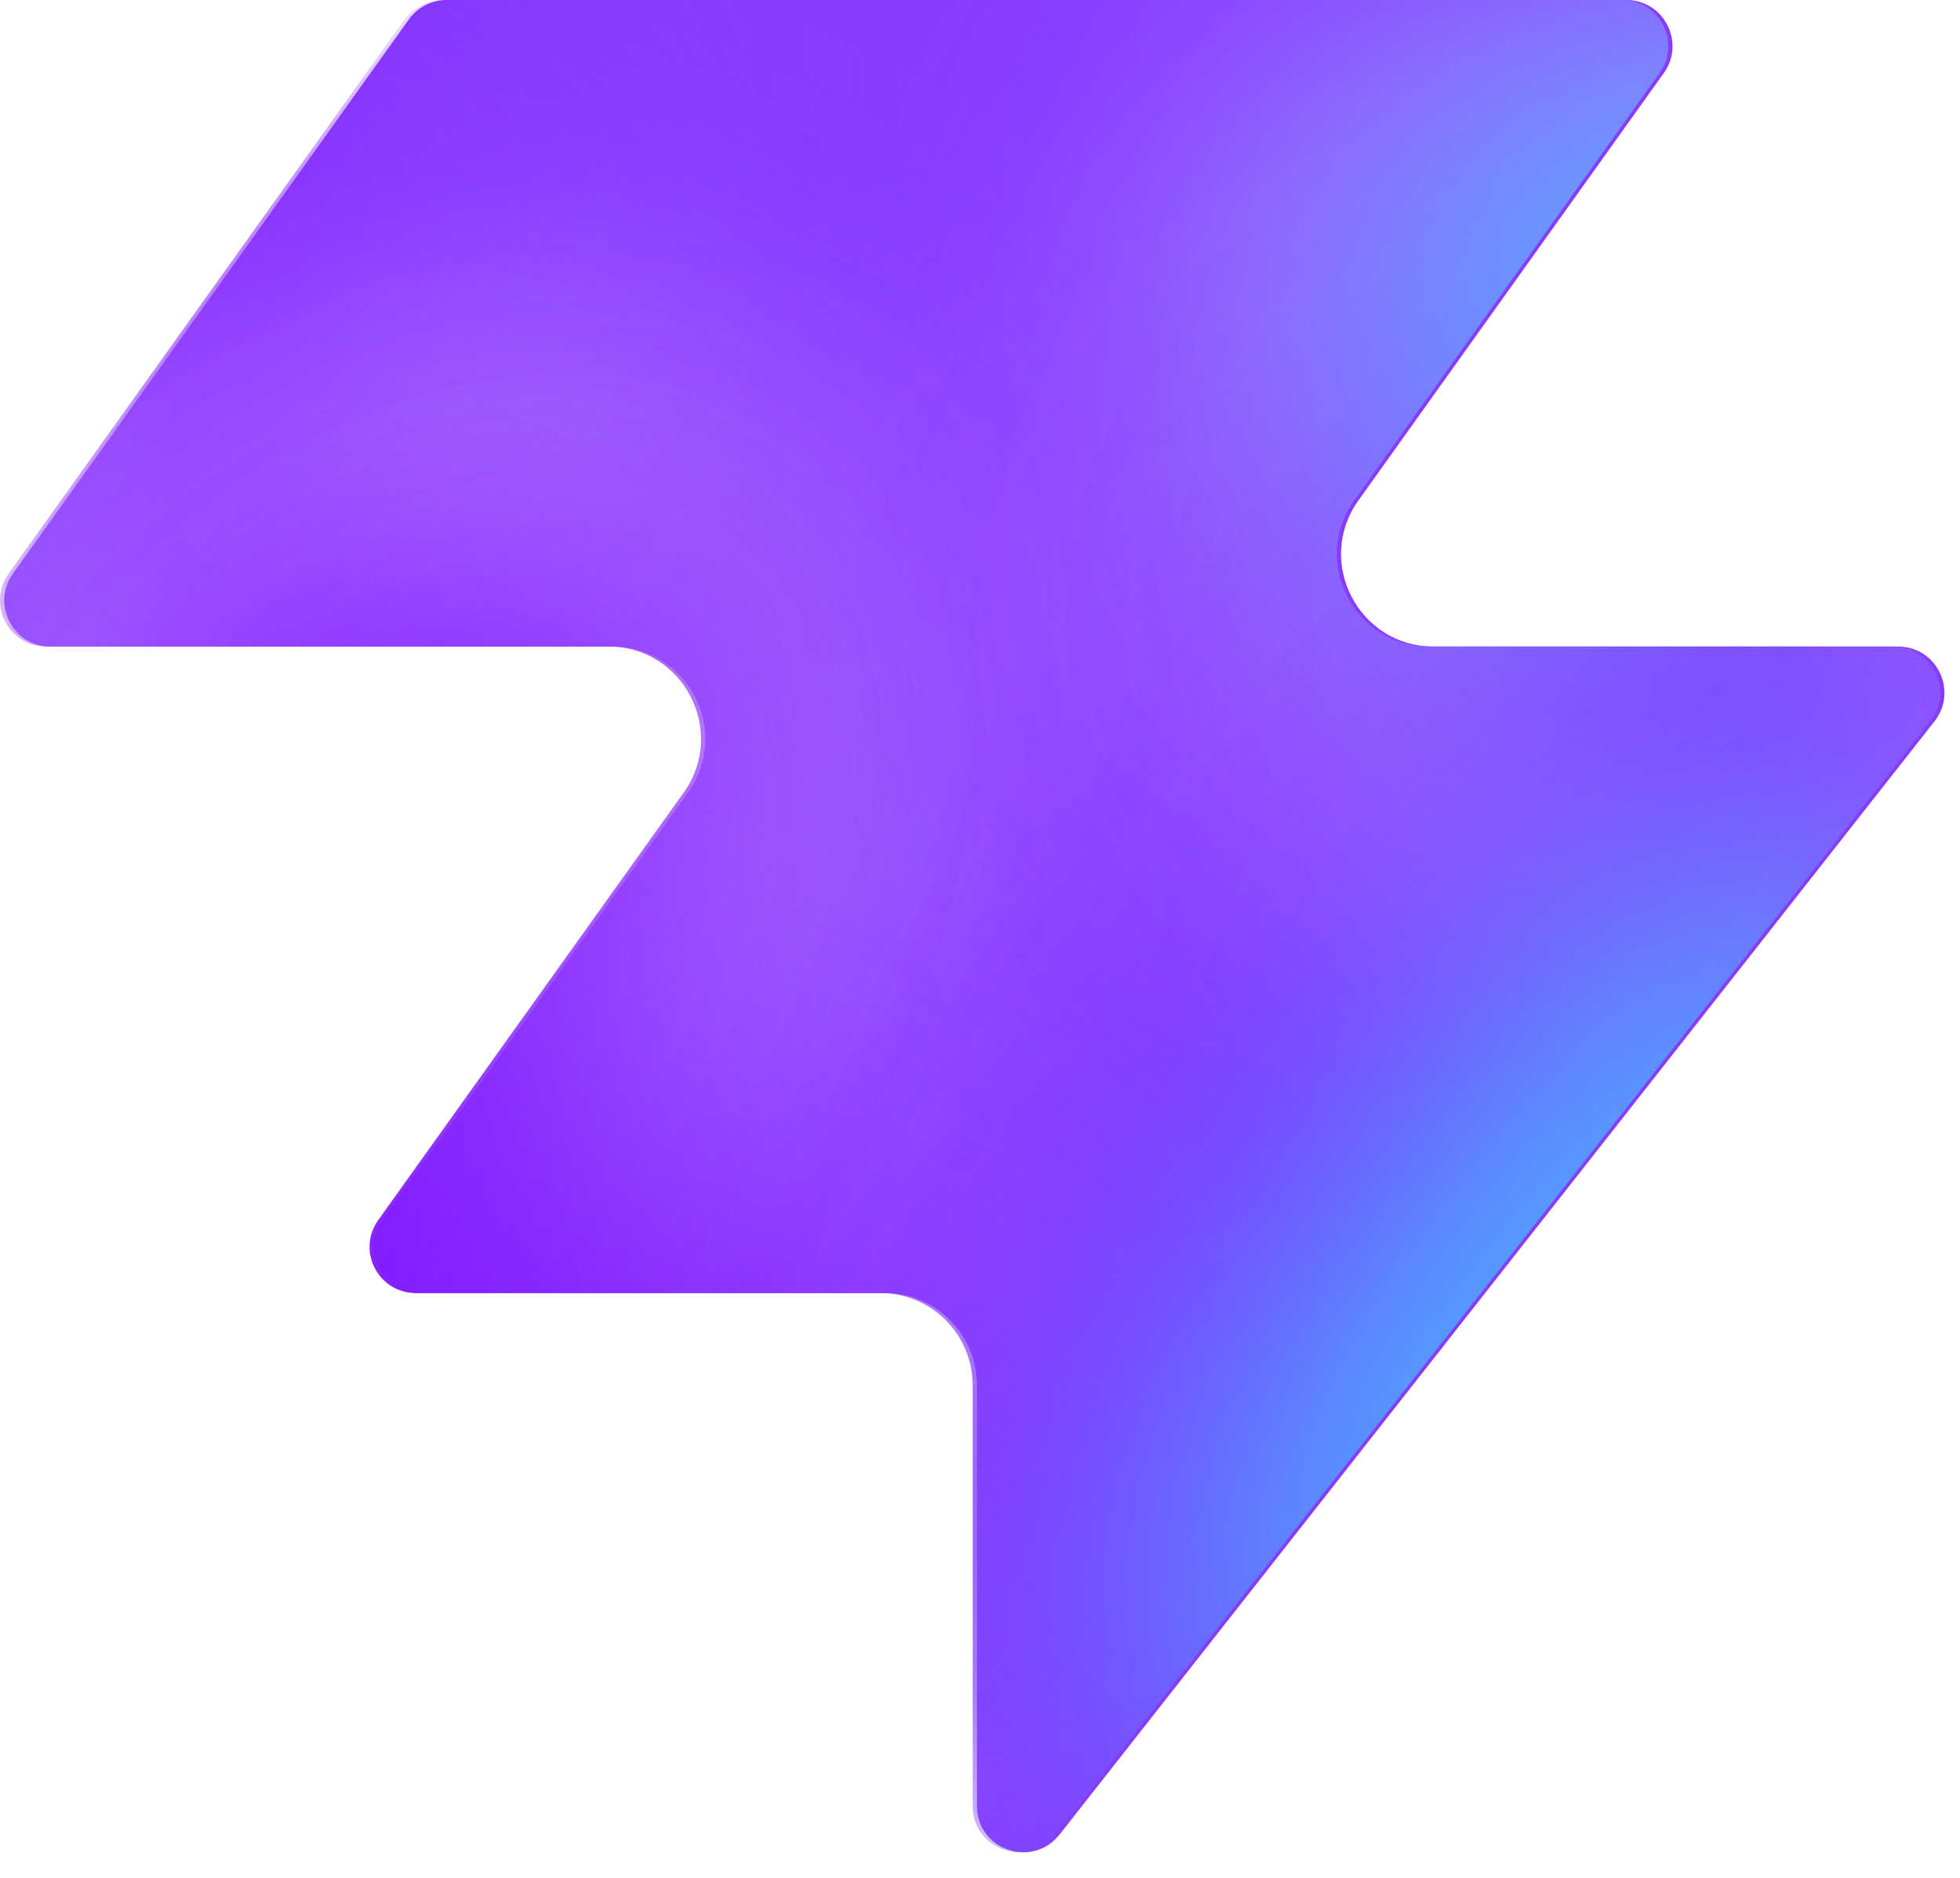
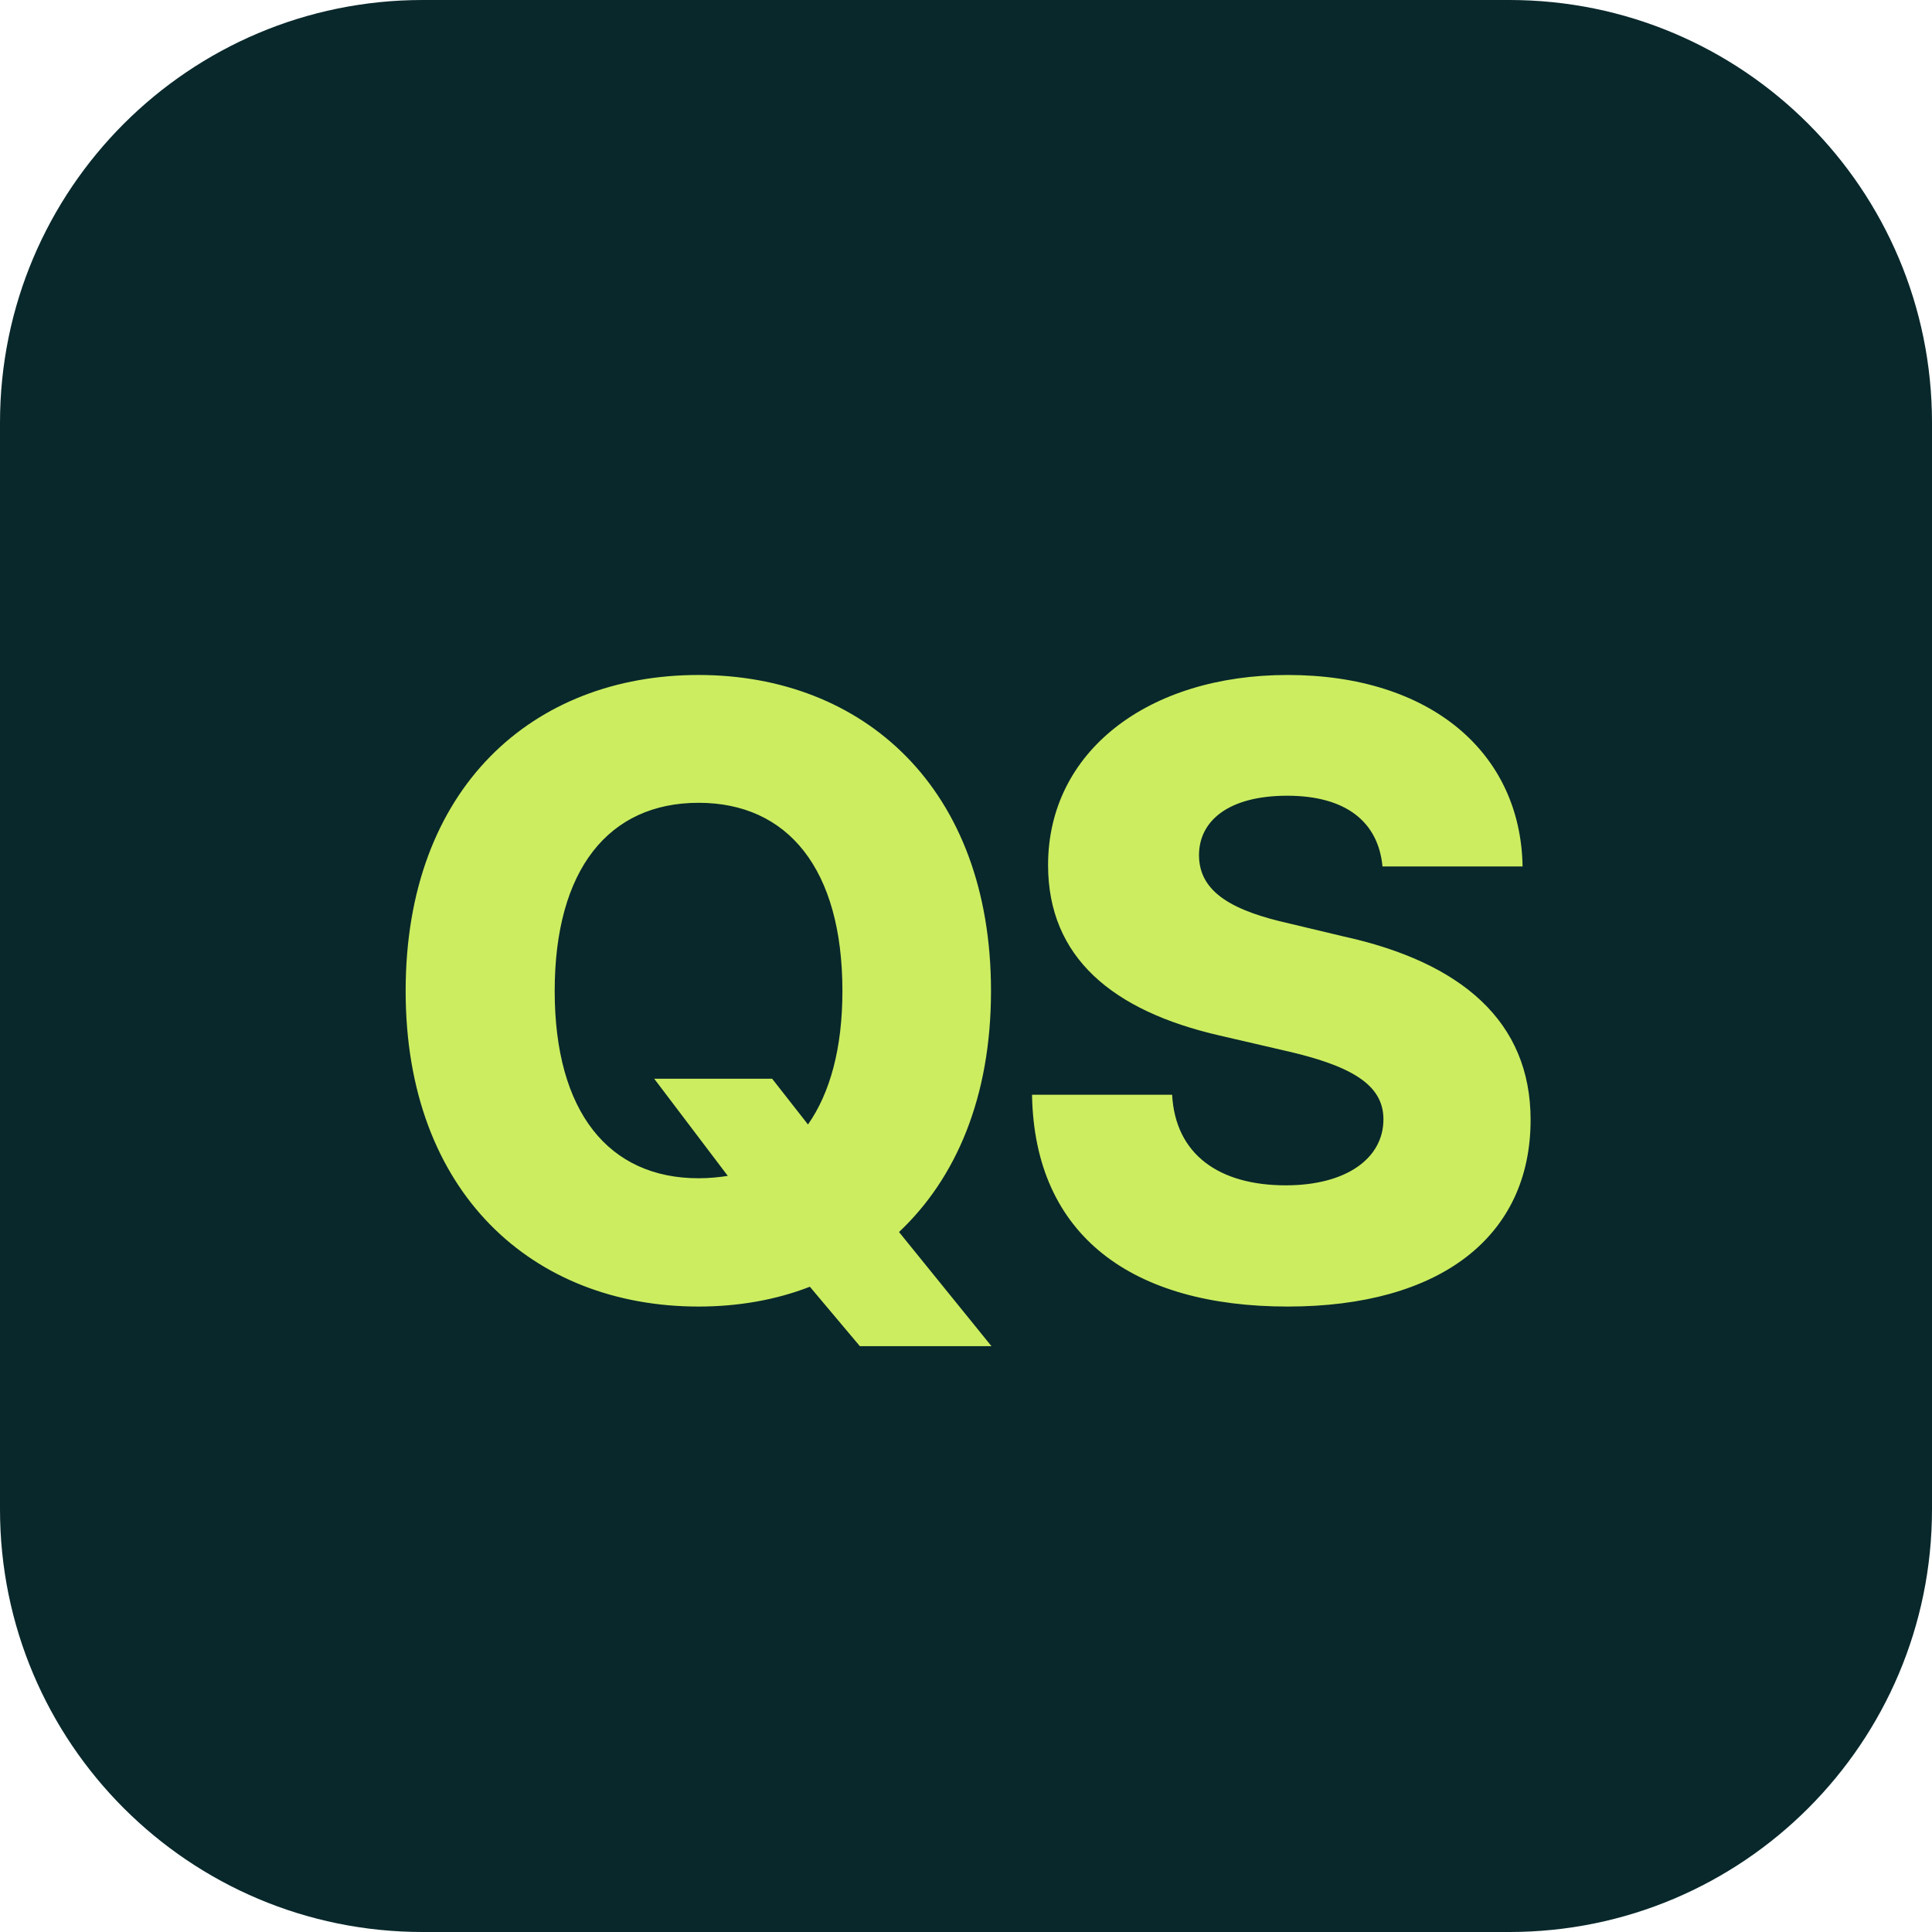
- <svg xmlns="http://www.w3.org/2000/svg" width="48" height="46" fill="none" viewBox="0 0 48 46">
-   <path fill="#863bff" d="M25.946 44.938c-.664.845-2.021.375-2.021-.698V33.937a2.26 2.26 0 0 0-2.262-2.262H10.287c-.92 0-1.456-1.04-.92-1.788l7.48-10.471c1.07-1.497 0-3.578-1.842-3.578H1.237c-.92 0-1.456-1.04-.92-1.788L10.013.474c.214-.297.556-.474.92-.474h28.894c.92 0 1.456 1.04.92 1.788l-7.48 10.471c-1.07 1.498 0 3.579 1.842 3.579h11.377c.943 0 1.473 1.088.89 1.83L25.947 44.94z" style="fill:#863bff;fill:color(display-p3 .525 .23 1);fill-opacity:1" />
-   <mask id="a" width="48" height="46" x="0" y="0" maskUnits="userSpaceOnUse" style="mask-type:alpha">
-     <path fill="#000" d="M25.842 44.938c-.664.844-2.021.375-2.021-.698V33.937a2.26 2.26 0 0 0-2.262-2.262H10.183c-.92 0-1.456-1.04-.92-1.788l7.48-10.471c1.07-1.498 0-3.579-1.842-3.579H1.133c-.92 0-1.456-1.04-.92-1.787L9.91.473c.214-.297.556-.474.92-.474h28.894c.92 0 1.456 1.04.92 1.788l-7.48 10.471c-1.07 1.498 0 3.578 1.842 3.578h11.377c.943 0 1.473 1.088.89 1.832L25.843 44.94z" style="fill:#000;fill-opacity:1" />
-   </mask>
-   <g mask="url(#a)">
-     <g filter="url(#b)">
-       <ellipse cx="5.508" cy="14.704" fill="#ede6ff" rx="5.508" ry="14.704" style="fill:#ede6ff;fill:color(display-p3 .927 .903 1);fill-opacity:1" transform="matrix(.00324 1 1 -.00324 -4.47 31.516)" />
-     </g>
-     <g filter="url(#c)">
-       <ellipse cx="10.399" cy="29.851" fill="#ede6ff" rx="10.399" ry="29.851" style="fill:#ede6ff;fill:color(display-p3 .927 .903 1);fill-opacity:1" transform="matrix(.00324 1 1 -.00324 -39.328 7.883)" />
-     </g>
-     <g filter="url(#d)">
-       <ellipse cx="5.508" cy="30.487" fill="#7e14ff" rx="5.508" ry="30.487" style="fill:#7e14ff;fill:color(display-p3 .492 .077 1);fill-opacity:1" transform="rotate(89.814 -25.913 -14.639)scale(1 -1)" />
-     </g>
-     <g filter="url(#e)">
-       <ellipse cx="5.508" cy="30.599" fill="#7e14ff" rx="5.508" ry="30.599" style="fill:#7e14ff;fill:color(display-p3 .492 .077 1);fill-opacity:1" transform="rotate(89.814 -32.644 -3.334)scale(1 -1)" />
-     </g>
-     <g filter="url(#f)">
-       <ellipse cx="5.508" cy="30.599" fill="#7e14ff" rx="5.508" ry="30.599" style="fill:#7e14ff;fill:color(display-p3 .492 .077 1);fill-opacity:1" transform="matrix(.00324 1 1 -.00324 -34.34 30.47)" />
-     </g>
-     <g filter="url(#g)">
-       <ellipse cx="14.072" cy="22.078" fill="#ede6ff" rx="14.072" ry="22.078" style="fill:#ede6ff;fill:color(display-p3 .927 .903 1);fill-opacity:1" transform="rotate(93.35 24.506 48.493)scale(-1 1)" />
-     </g>
-     <g filter="url(#h)">
-       <ellipse cx="3.47" cy="21.501" fill="#7e14ff" rx="3.47" ry="21.501" style="fill:#7e14ff;fill:color(display-p3 .492 .077 1);fill-opacity:1" transform="rotate(89.009 28.708 47.59)scale(-1 1)" />
-     </g>
-     <g filter="url(#i)">
-       <ellipse cx="3.47" cy="21.501" fill="#7e14ff" rx="3.47" ry="21.501" style="fill:#7e14ff;fill:color(display-p3 .492 .077 1);fill-opacity:1" transform="rotate(89.009 28.708 47.59)scale(-1 1)" />
-     </g>
-     <g filter="url(#j)">
-       <ellipse cx=".387" cy="8.972" fill="#7e14ff" rx="4.407" ry="29.108" style="fill:#7e14ff;fill:color(display-p3 .492 .077 1);fill-opacity:1" transform="rotate(39.51 .387 8.972)" />
-     </g>
-     <g filter="url(#k)">
-       <ellipse cx="47.523" cy="-6.092" fill="#7e14ff" rx="4.407" ry="29.108" style="fill:#7e14ff;fill:color(display-p3 .492 .077 1);fill-opacity:1" transform="rotate(37.892 47.523 -6.092)" />
-     </g>
-     <g filter="url(#l)">
-       <ellipse cx="41.412" cy="6.333" fill="#47bfff" rx="5.971" ry="9.665" style="fill:#47bfff;fill:color(display-p3 .28 .748 1);fill-opacity:1" transform="rotate(37.892 41.412 6.333)" />
-     </g>
-     <g filter="url(#m)">
-       <ellipse cx="-1.879" cy="38.332" fill="#7e14ff" rx="4.407" ry="29.108" style="fill:#7e14ff;fill:color(display-p3 .492 .077 1);fill-opacity:1" transform="rotate(37.892 -1.88 38.332)" />
-     </g>
-     <g filter="url(#n)">
-       <ellipse cx="-1.879" cy="38.332" fill="#7e14ff" rx="4.407" ry="29.108" style="fill:#7e14ff;fill:color(display-p3 .492 .077 1);fill-opacity:1" transform="rotate(37.892 -1.88 38.332)" />
-     </g>
-     <g filter="url(#o)">
-       <ellipse cx="35.651" cy="29.907" fill="#7e14ff" rx="4.407" ry="29.108" style="fill:#7e14ff;fill:color(display-p3 .492 .077 1);fill-opacity:1" transform="rotate(37.892 35.651 29.907)" />
-     </g>
-     <g filter="url(#p)">
-       <ellipse cx="38.418" cy="32.4" fill="#47bfff" rx="5.971" ry="15.297" style="fill:#47bfff;fill:color(display-p3 .28 .748 1);fill-opacity:1" transform="rotate(37.892 38.418 32.4)" />
-     </g>
-   </g>
-   <defs>
-     <filter id="b" width="60.045" height="41.654" x="-19.77" y="16.149" color-interpolation-filters="sRGB" filterUnits="userSpaceOnUse">
-       <feFlood flood-opacity="0" result="BackgroundImageFix" />
-       <feBlend in="SourceGraphic" in2="BackgroundImageFix" result="shape" />
-       <feGaussianBlur result="effect1_foregroundBlur_2002_17158" stdDeviation="7.659" />
-     </filter>
-     <filter id="c" width="90.34" height="51.437" x="-54.613" y="-7.533" color-interpolation-filters="sRGB" filterUnits="userSpaceOnUse">
-       <feFlood flood-opacity="0" result="BackgroundImageFix" />
-       <feBlend in="SourceGraphic" in2="BackgroundImageFix" result="shape" />
-       <feGaussianBlur result="effect1_foregroundBlur_2002_17158" stdDeviation="7.659" />
-     </filter>
-     <filter id="d" width="79.355" height="29.4" x="-49.64" y="2.03" color-interpolation-filters="sRGB" filterUnits="userSpaceOnUse">
-       <feFlood flood-opacity="0" result="BackgroundImageFix" />
-       <feBlend in="SourceGraphic" in2="BackgroundImageFix" result="shape" />
-       <feGaussianBlur result="effect1_foregroundBlur_2002_17158" stdDeviation="4.596" />
-     </filter>
-     <filter id="e" width="79.579" height="29.4" x="-45.045" y="20.029" color-interpolation-filters="sRGB" filterUnits="userSpaceOnUse">
-       <feFlood flood-opacity="0" result="BackgroundImageFix" />
-       <feBlend in="SourceGraphic" in2="BackgroundImageFix" result="shape" />
-       <feGaussianBlur result="effect1_foregroundBlur_2002_17158" stdDeviation="4.596" />
-     </filter>
-     <filter id="f" width="79.579" height="29.4" x="-43.513" y="21.178" color-interpolation-filters="sRGB" filterUnits="userSpaceOnUse">
-       <feFlood flood-opacity="0" result="BackgroundImageFix" />
-       <feBlend in="SourceGraphic" in2="BackgroundImageFix" result="shape" />
-       <feGaussianBlur result="effect1_foregroundBlur_2002_17158" stdDeviation="4.596" />
-     </filter>
-     <filter id="g" width="74.749" height="58.852" x="15.756" y="-17.901" color-interpolation-filters="sRGB" filterUnits="userSpaceOnUse">
-       <feFlood flood-opacity="0" result="BackgroundImageFix" />
-       <feBlend in="SourceGraphic" in2="BackgroundImageFix" result="shape" />
-       <feGaussianBlur result="effect1_foregroundBlur_2002_17158" stdDeviation="7.659" />
-     </filter>
-     <filter id="h" width="61.377" height="25.362" x="23.548" y="2.284" color-interpolation-filters="sRGB" filterUnits="userSpaceOnUse">
-       <feFlood flood-opacity="0" result="BackgroundImageFix" />
-       <feBlend in="SourceGraphic" in2="BackgroundImageFix" result="shape" />
-       <feGaussianBlur result="effect1_foregroundBlur_2002_17158" stdDeviation="4.596" />
-     </filter>
-     <filter id="i" width="61.377" height="25.362" x="23.548" y="2.284" color-interpolation-filters="sRGB" filterUnits="userSpaceOnUse">
-       <feFlood flood-opacity="0" result="BackgroundImageFix" />
-       <feBlend in="SourceGraphic" in2="BackgroundImageFix" result="shape" />
-       <feGaussianBlur result="effect1_foregroundBlur_2002_17158" stdDeviation="4.596" />
-     </filter>
-     <filter id="j" width="56.045" height="63.649" x="-27.636" y="-22.853" color-interpolation-filters="sRGB" filterUnits="userSpaceOnUse">
-       <feFlood flood-opacity="0" result="BackgroundImageFix" />
-       <feBlend in="SourceGraphic" in2="BackgroundImageFix" result="shape" />
-       <feGaussianBlur result="effect1_foregroundBlur_2002_17158" stdDeviation="4.596" />
-     </filter>
-     <filter id="k" width="54.814" height="64.646" x="20.116" y="-38.415" color-interpolation-filters="sRGB" filterUnits="userSpaceOnUse">
-       <feFlood flood-opacity="0" result="BackgroundImageFix" />
-       <feBlend in="SourceGraphic" in2="BackgroundImageFix" result="shape" />
-       <feGaussianBlur result="effect1_foregroundBlur_2002_17158" stdDeviation="4.596" />
-     </filter>
-     <filter id="l" width="33.541" height="35.313" x="24.641" y="-11.323" color-interpolation-filters="sRGB" filterUnits="userSpaceOnUse">
-       <feFlood flood-opacity="0" result="BackgroundImageFix" />
-       <feBlend in="SourceGraphic" in2="BackgroundImageFix" result="shape" />
-       <feGaussianBlur result="effect1_foregroundBlur_2002_17158" stdDeviation="4.596" />
-     </filter>
-     <filter id="m" width="54.814" height="64.646" x="-29.286" y="6.009" color-interpolation-filters="sRGB" filterUnits="userSpaceOnUse">
-       <feFlood flood-opacity="0" result="BackgroundImageFix" />
-       <feBlend in="SourceGraphic" in2="BackgroundImageFix" result="shape" />
-       <feGaussianBlur result="effect1_foregroundBlur_2002_17158" stdDeviation="4.596" />
-     </filter>
-     <filter id="n" width="54.814" height="64.646" x="-29.286" y="6.009" color-interpolation-filters="sRGB" filterUnits="userSpaceOnUse">
-       <feFlood flood-opacity="0" result="BackgroundImageFix" />
-       <feBlend in="SourceGraphic" in2="BackgroundImageFix" result="shape" />
-       <feGaussianBlur result="effect1_foregroundBlur_2002_17158" stdDeviation="4.596" />
-     </filter>
-     <filter id="o" width="54.814" height="64.646" x="8.244" y="-2.416" color-interpolation-filters="sRGB" filterUnits="userSpaceOnUse">
-       <feFlood flood-opacity="0" result="BackgroundImageFix" />
-       <feBlend in="SourceGraphic" in2="BackgroundImageFix" result="shape" />
-       <feGaussianBlur result="effect1_foregroundBlur_2002_17158" stdDeviation="4.596" />
-     </filter>
-     <filter id="p" width="39.409" height="43.623" x="18.713" y="10.588" color-interpolation-filters="sRGB" filterUnits="userSpaceOnUse">
-       <feFlood flood-opacity="0" result="BackgroundImageFix" />
-       <feBlend in="SourceGraphic" in2="BackgroundImageFix" result="shape" />
-       <feGaussianBlur result="effect1_foregroundBlur_2002_17158" stdDeviation="4.596" />
-     </filter>
-   </defs>
+ <svg xmlns="http://www.w3.org/2000/svg" width="64" height="64" viewBox="0 0 64 64">
+   <rect width="64" height="64" rx="14" fill="#09282B" />
+   <text x="32" y="43" text-anchor="middle" font-family="Inter, Segoe UI, Arial, sans-serif" font-weight="800" font-size="28" letter-spacing="-1" fill="#CCED60">QS</text>
</svg>
